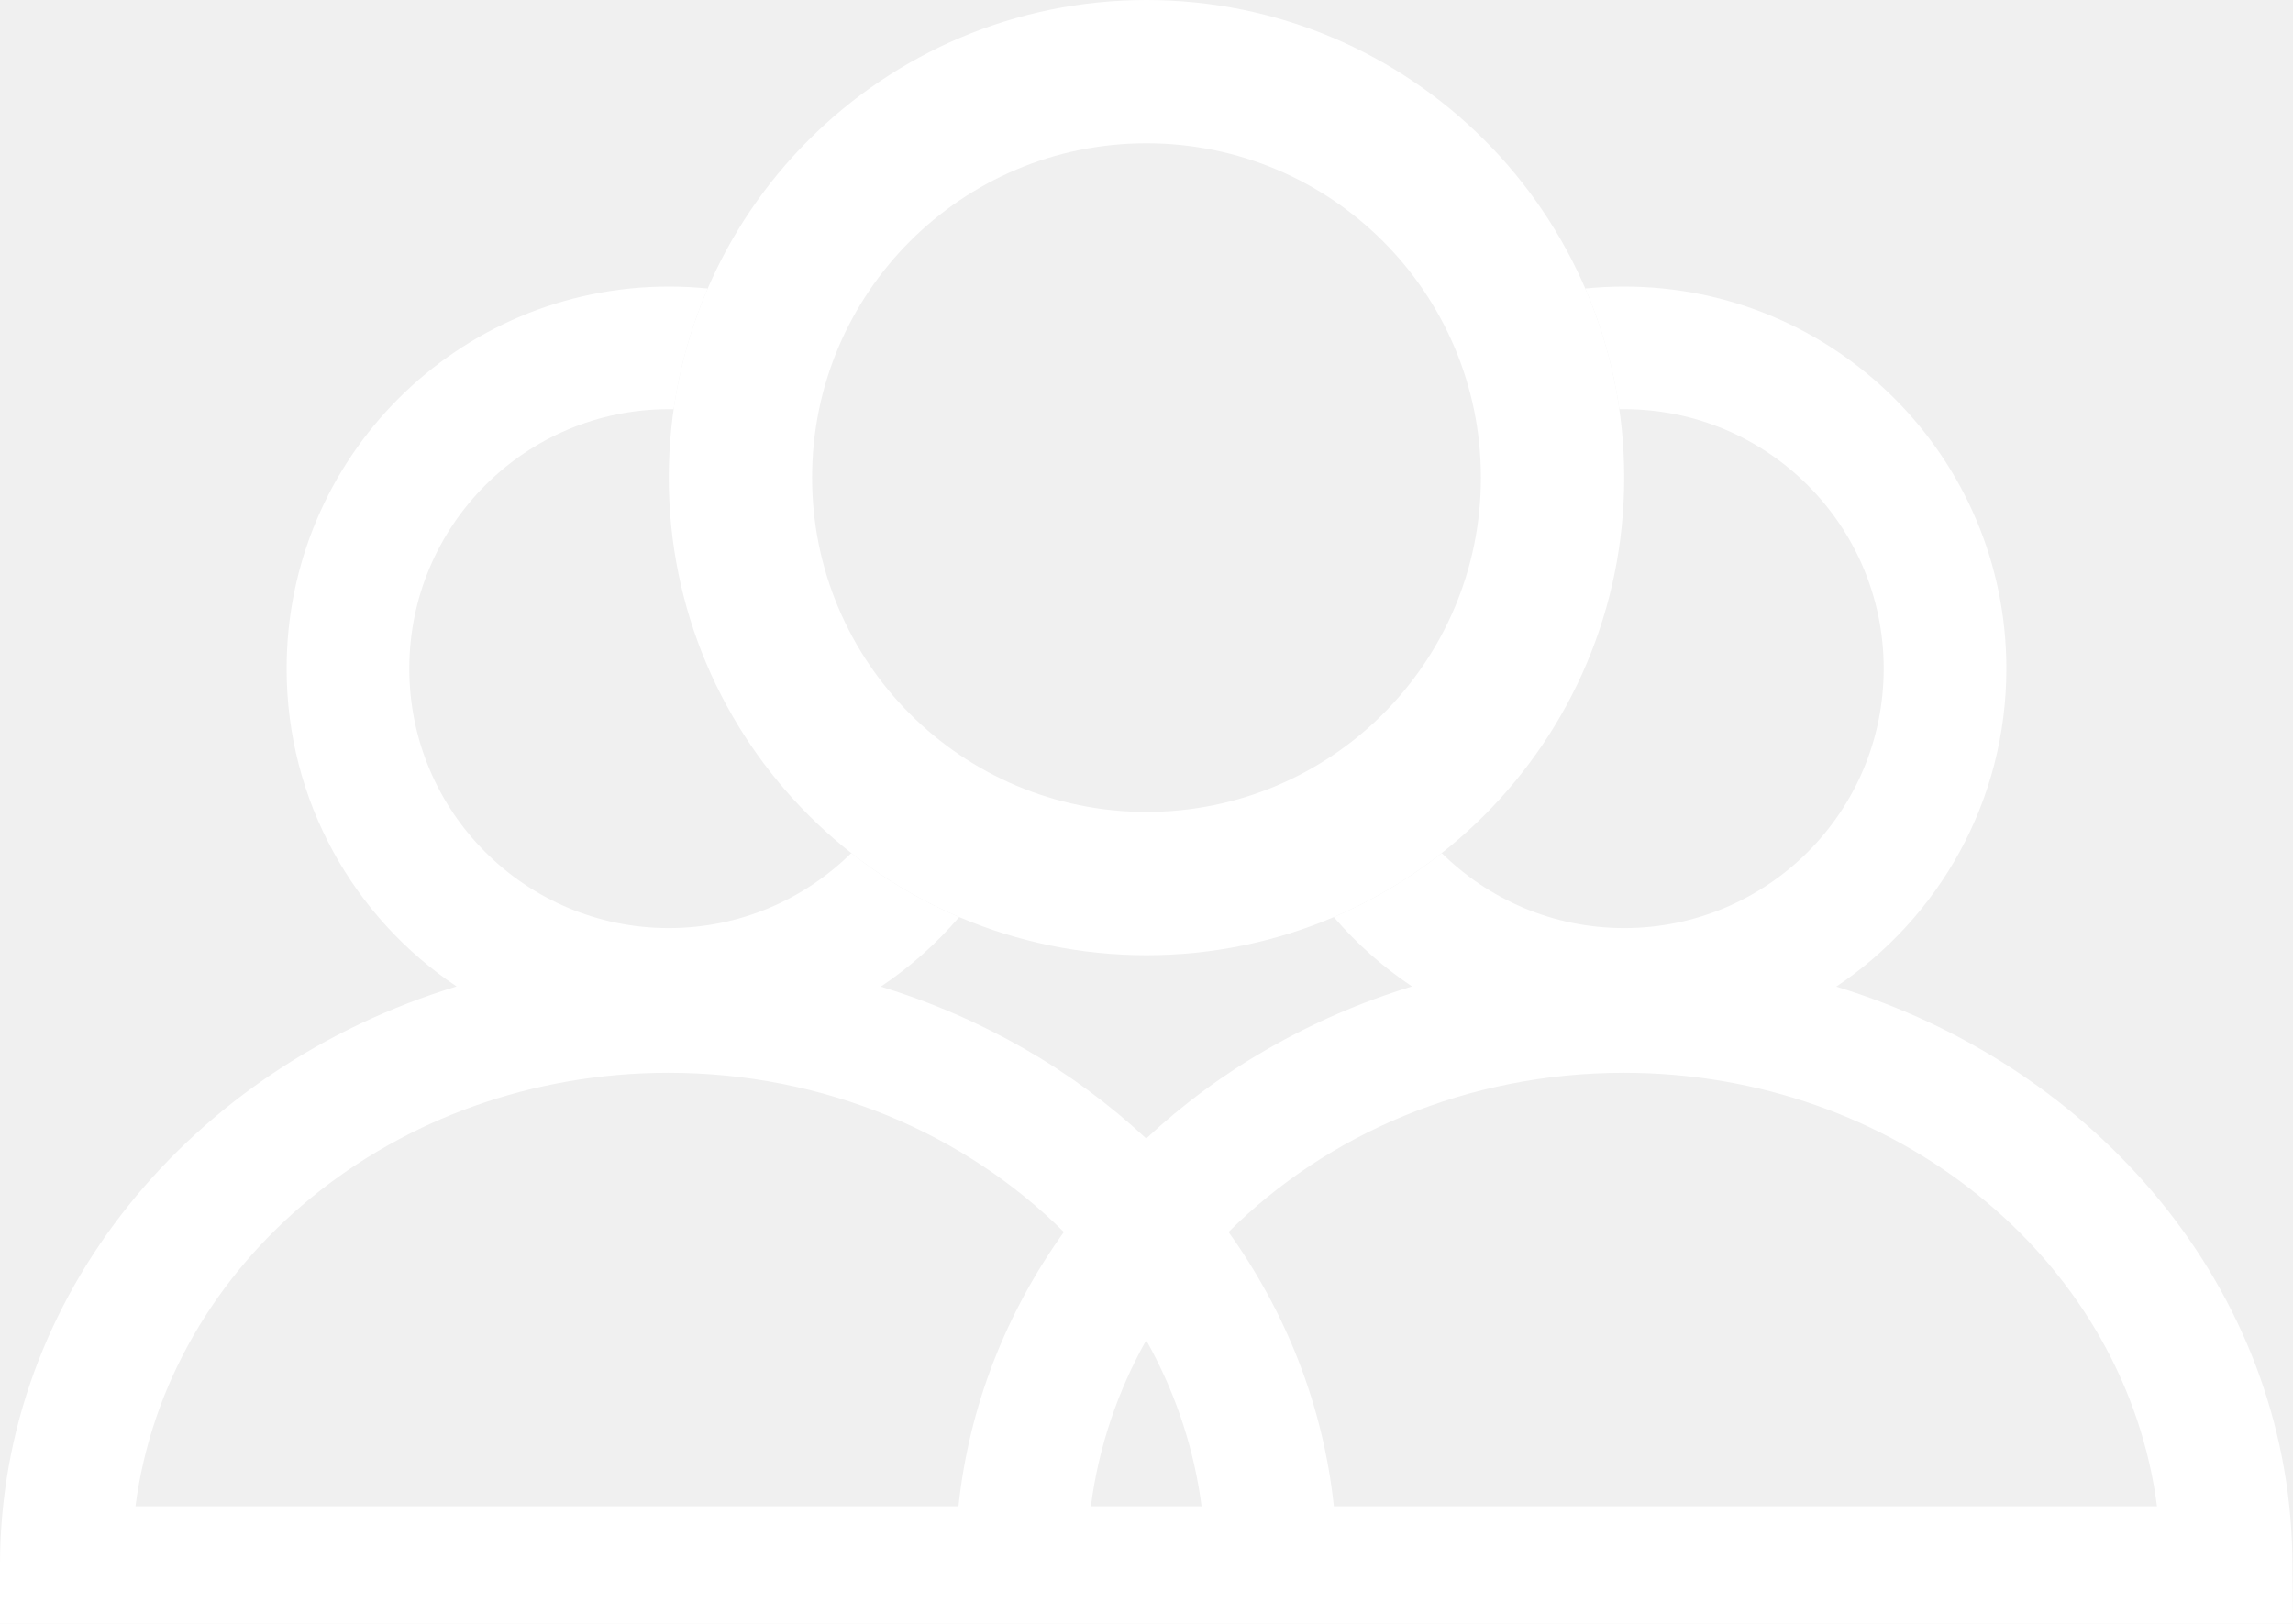
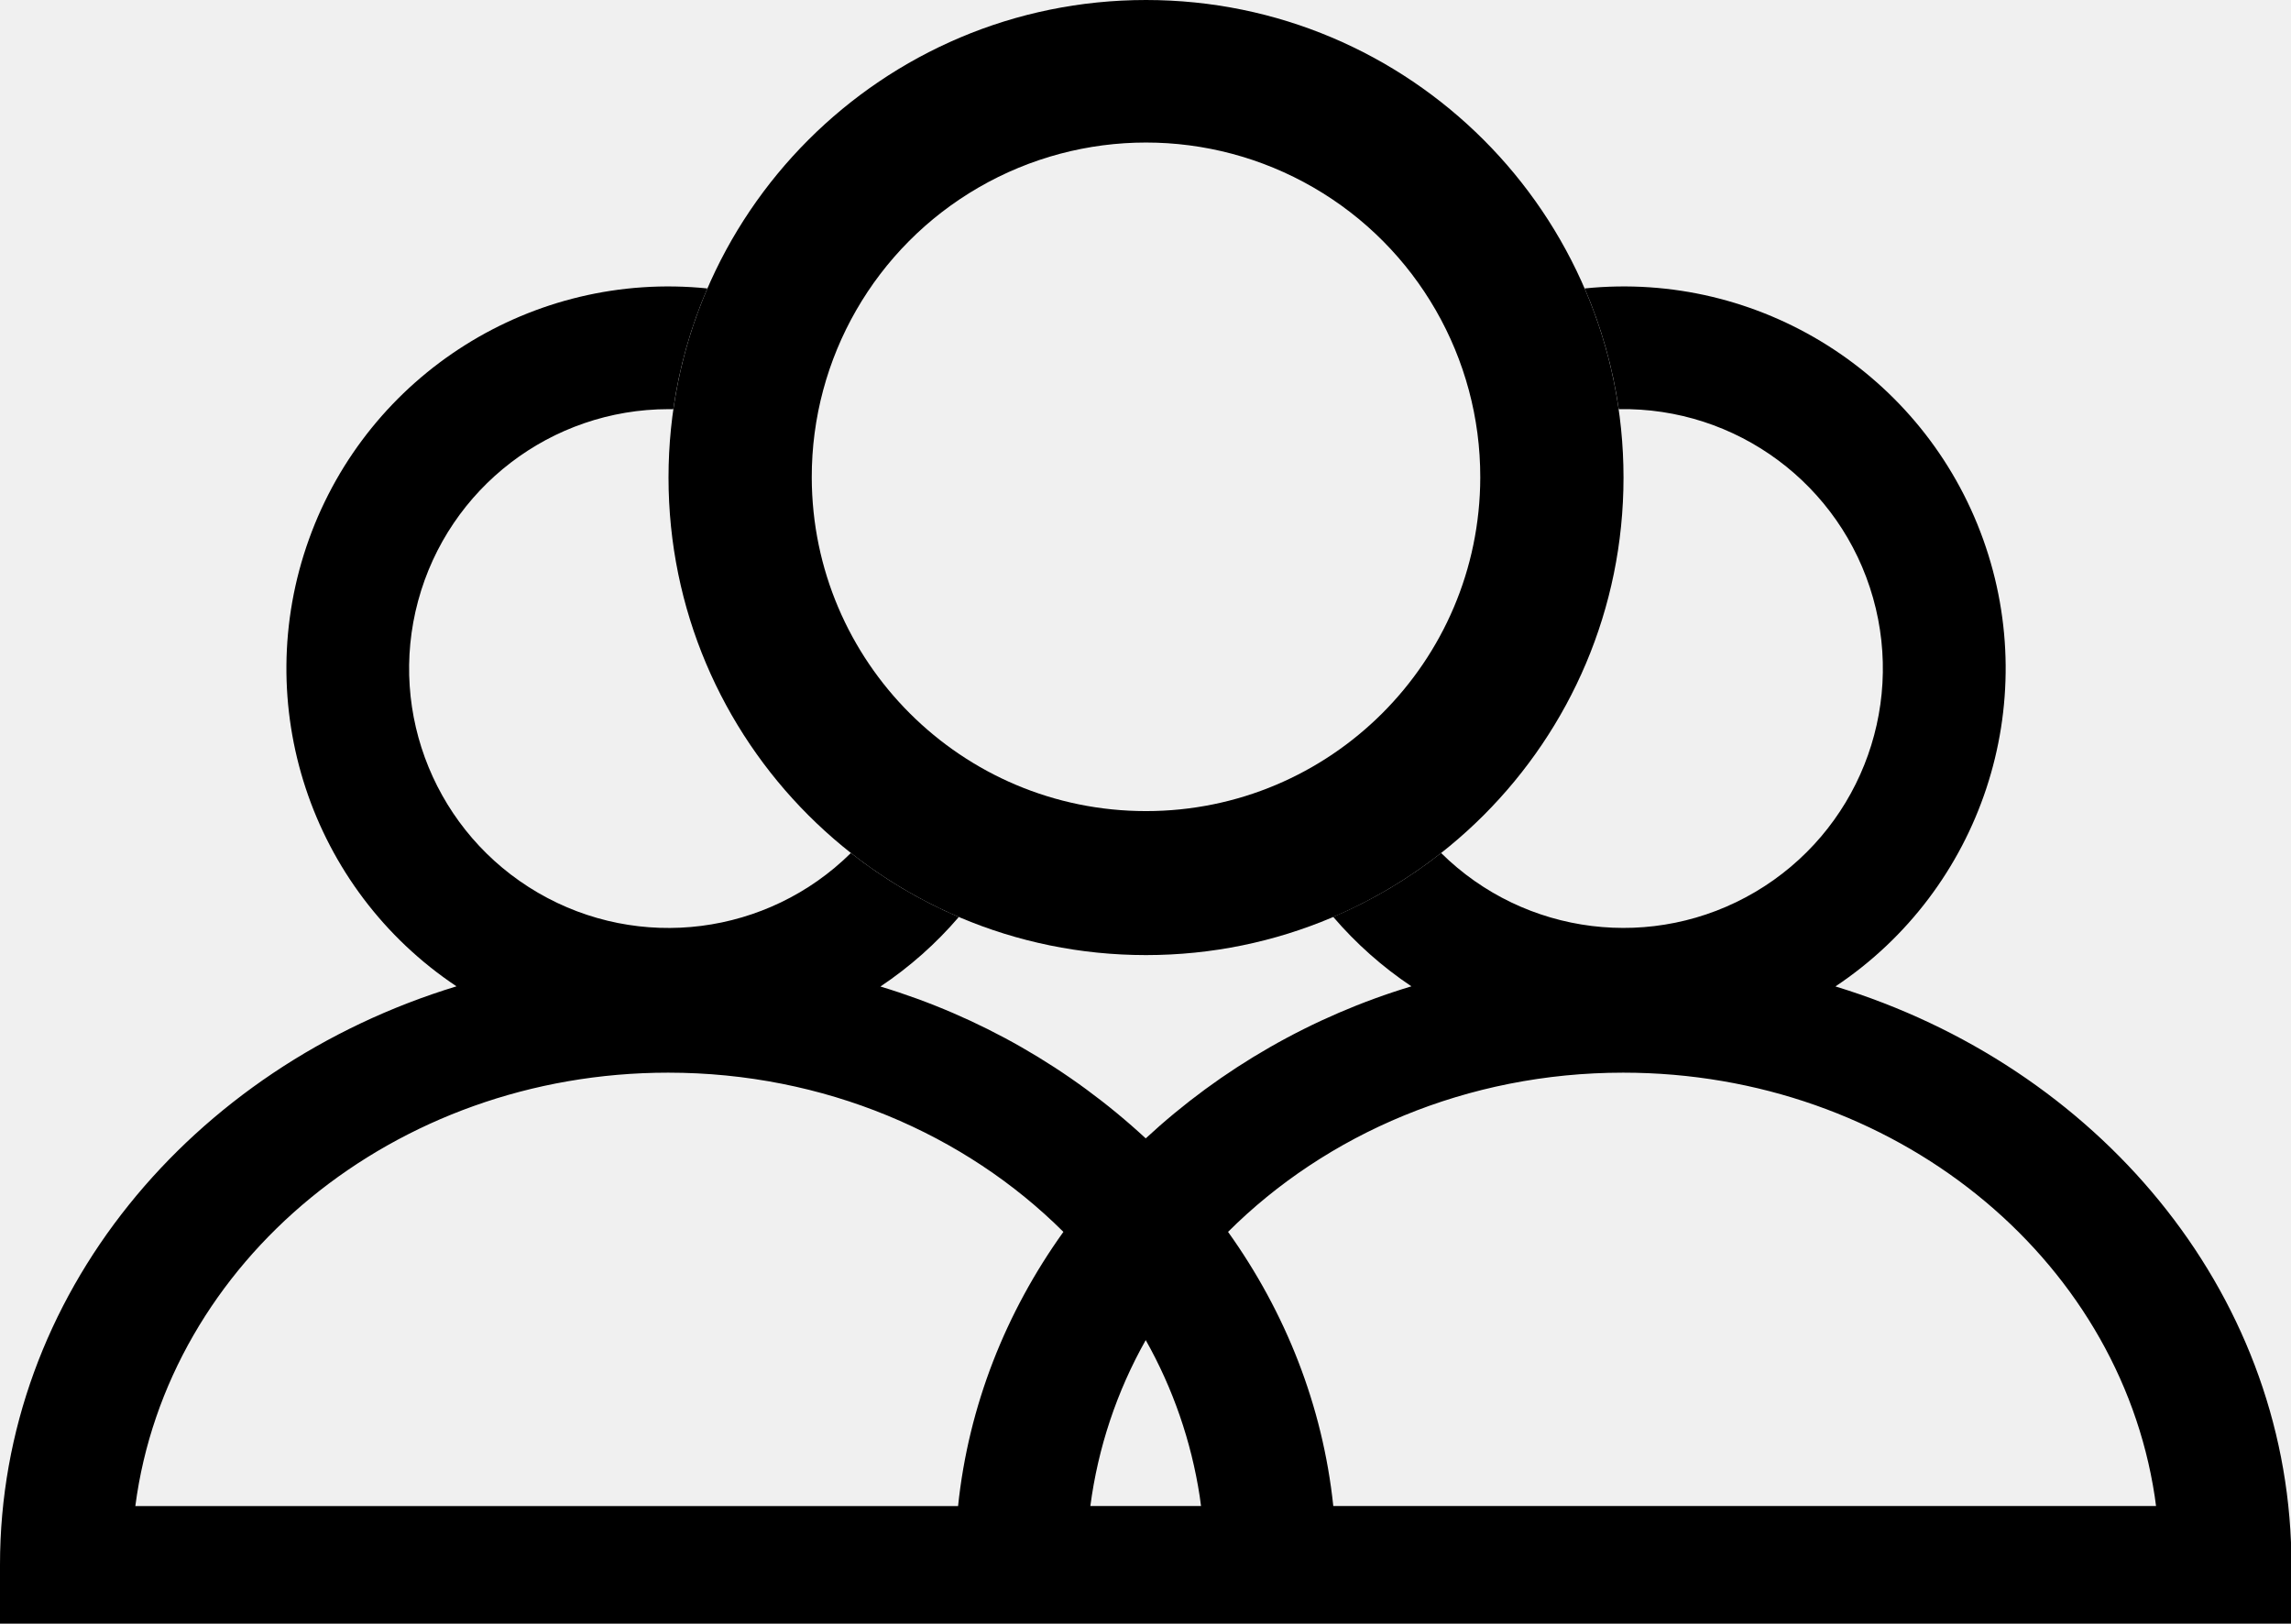
- <svg xmlns="http://www.w3.org/2000/svg" width="24px" height="17px" viewBox="0 0 24 17" version="1.1">
-   <g id="页面1" stroke="none" stroke-width="1" fill="none" fill-rule="evenodd">
-     <g id="2-1导购行为统计" transform="translate(-640, -20)" fill="#FFFFFF" fill-rule="nonzero">
-       <g id="1" transform="translate(-1, 0)">
-         <g id="header" transform="translate(1, 0)">
-           <g id="组-1" transform="translate(223, 0)">
-             <g id="社群运营" transform="translate(399, 20)">
-               <g transform="translate(18, 0)">
-                 <path d="M13.961,9.601 C14.368,9.427 14.747,9.201 15.09,8.931 C15.581,9.416 16.255,9.716 17,9.716 C18.5,9.716 19.716,8.5 19.716,7 C19.716,5.5 18.5,4.284 17,4.284 C16.983,4.284 16.966,4.284 16.949,4.284 C16.886,3.842 16.764,3.418 16.593,3.02 C16.727,3.007 16.863,3 17,3 C19.209,3 21,4.791 21,7 C21,8.388 20.293,9.611 19.219,10.329 C21.955,11.164 23.939,13.502 23.993,16.274 L24,17 L10,17 L0,17 L0,16.384 C0,13.568 2,11.174 4.779,10.327 C3.706,9.61 3,8.387 3,7 C3,4.791 4.791,3 7,3 C7.137,3 7.273,3.007 7.407,3.02 C7.236,3.418 7.114,3.842 7.051,4.284 C7.034,4.284 7.017,4.284 7,4.284 C5.5,4.284 4.284,5.5 4.284,7 C4.284,8.5 5.5,9.716 7,9.716 C7.745,9.716 8.419,9.416 8.91,8.931 C9.253,9.201 9.632,9.427 10.039,9.601 C9.801,9.879 9.525,10.124 9.219,10.329 C10.281,10.653 11.23,11.204 11.997,11.919 C12.764,11.203 13.714,10.652 14.779,10.327 C14.474,10.123 14.199,9.879 13.961,9.601 Z M11.135,12.898 C10.106,11.873 8.631,11.231 6.997,11.231 C4.124,11.231 1.75,13.211 1.418,15.769 L10.032,15.769 C10.143,14.717 10.533,13.739 11.135,12.898 Z M13.961,15.769 L22.576,15.769 L22.562,15.665 C22.18,13.155 19.828,11.231 16.997,11.231 C15.361,11.231 13.887,11.873 12.859,12.898 C13.46,13.738 13.85,14.716 13.961,15.769 Z M11.418,15.769 L12.576,15.769 L12.562,15.665 C12.473,15.083 12.279,14.533 11.997,14.031 C11.699,14.563 11.498,15.149 11.418,15.769 Z" id="形状结合" />
-                 <path d="M12,10 C14.761,10 17,7.761 17,5 C17,2.239 14.761,0 12,0 C9.239,0 7,2.239 7,5 C7,7.761 9.239,10 12,10 Z M8.5,5 C8.5,3.067 10.067,1.5 12,1.5 C13.933,1.5 15.5,3.067 15.5,5 C15.5,6.933 13.933,8.5 12,8.5 C10.067,8.5 8.5,6.933 8.5,5 Z" id="路径" />
-               </g>
-             </g>
-           </g>
-         </g>
-       </g>
-     </g>
-   </g>
+ <svg xmlns="http://www.w3.org/2000/svg" t="1588080852960" class="icon" viewBox="0 0 1445 1024" version="1.1" p-id="1540" width="282.227" height="200">
+   <defs>
+     <style type="text/css" />
+   </defs>
+   <path d="M840.885 578.259c24.576-10.421 47.405-24.034 68.066-40.297a163.599 163.599 0 1 0 112.038-279.913 299.068 299.068 0 0 0-21.504-76.137 240.941 240.941 0 0 1 158.178 440.2c164.804 50.357 284.311 191.187 287.563 358.159L1445.647 1024H0v-37.105c0-169.623 120.471-313.826 287.925-364.845A240.941 240.941 0 0 1 446.163 181.911a299.068 299.068 0 0 0-21.504 76.137H421.647a163.599 163.599 0 1 0 115.049 279.913c20.661 16.264 43.49 29.877 68.066 40.358a242.266 242.266 0 0 1-49.453 43.851 428.936 428.936 0 0 1 167.334 95.774 428.996 428.996 0 0 1 167.575-95.895 242.266 242.266 0 0 1-49.272-43.731z m-170.165 198.656c-61.982-61.741-150.829-100.412-249.254-100.412-173.056 0-316.055 119.266-336.113 273.348h518.927c6.626-63.368 30.118-122.278 66.44-172.936z m170.225 172.875h518.927l-0.843-6.204c-23.01-151.191-164.683-267.083-335.209-267.083-98.545 0-187.332 38.671-249.254 100.412 36.201 50.598 59.693 109.508 66.379 172.875z m-153.178 0h69.752l-0.843-6.204a290.153 290.153 0 0 0-34.033-98.424 289.912 289.912 0 0 0-34.936 104.689z" p-id="1541" />
+   <path d="M722.824 602.353a301.176 301.176 0 1 0 0-602.353 301.176 301.176 0 0 0 0 602.353zM512 301.176a210.824 210.824 0 1 1 421.647 0 210.824 210.824 0 0 1-421.647 0z" p-id="1542" />
</svg>
